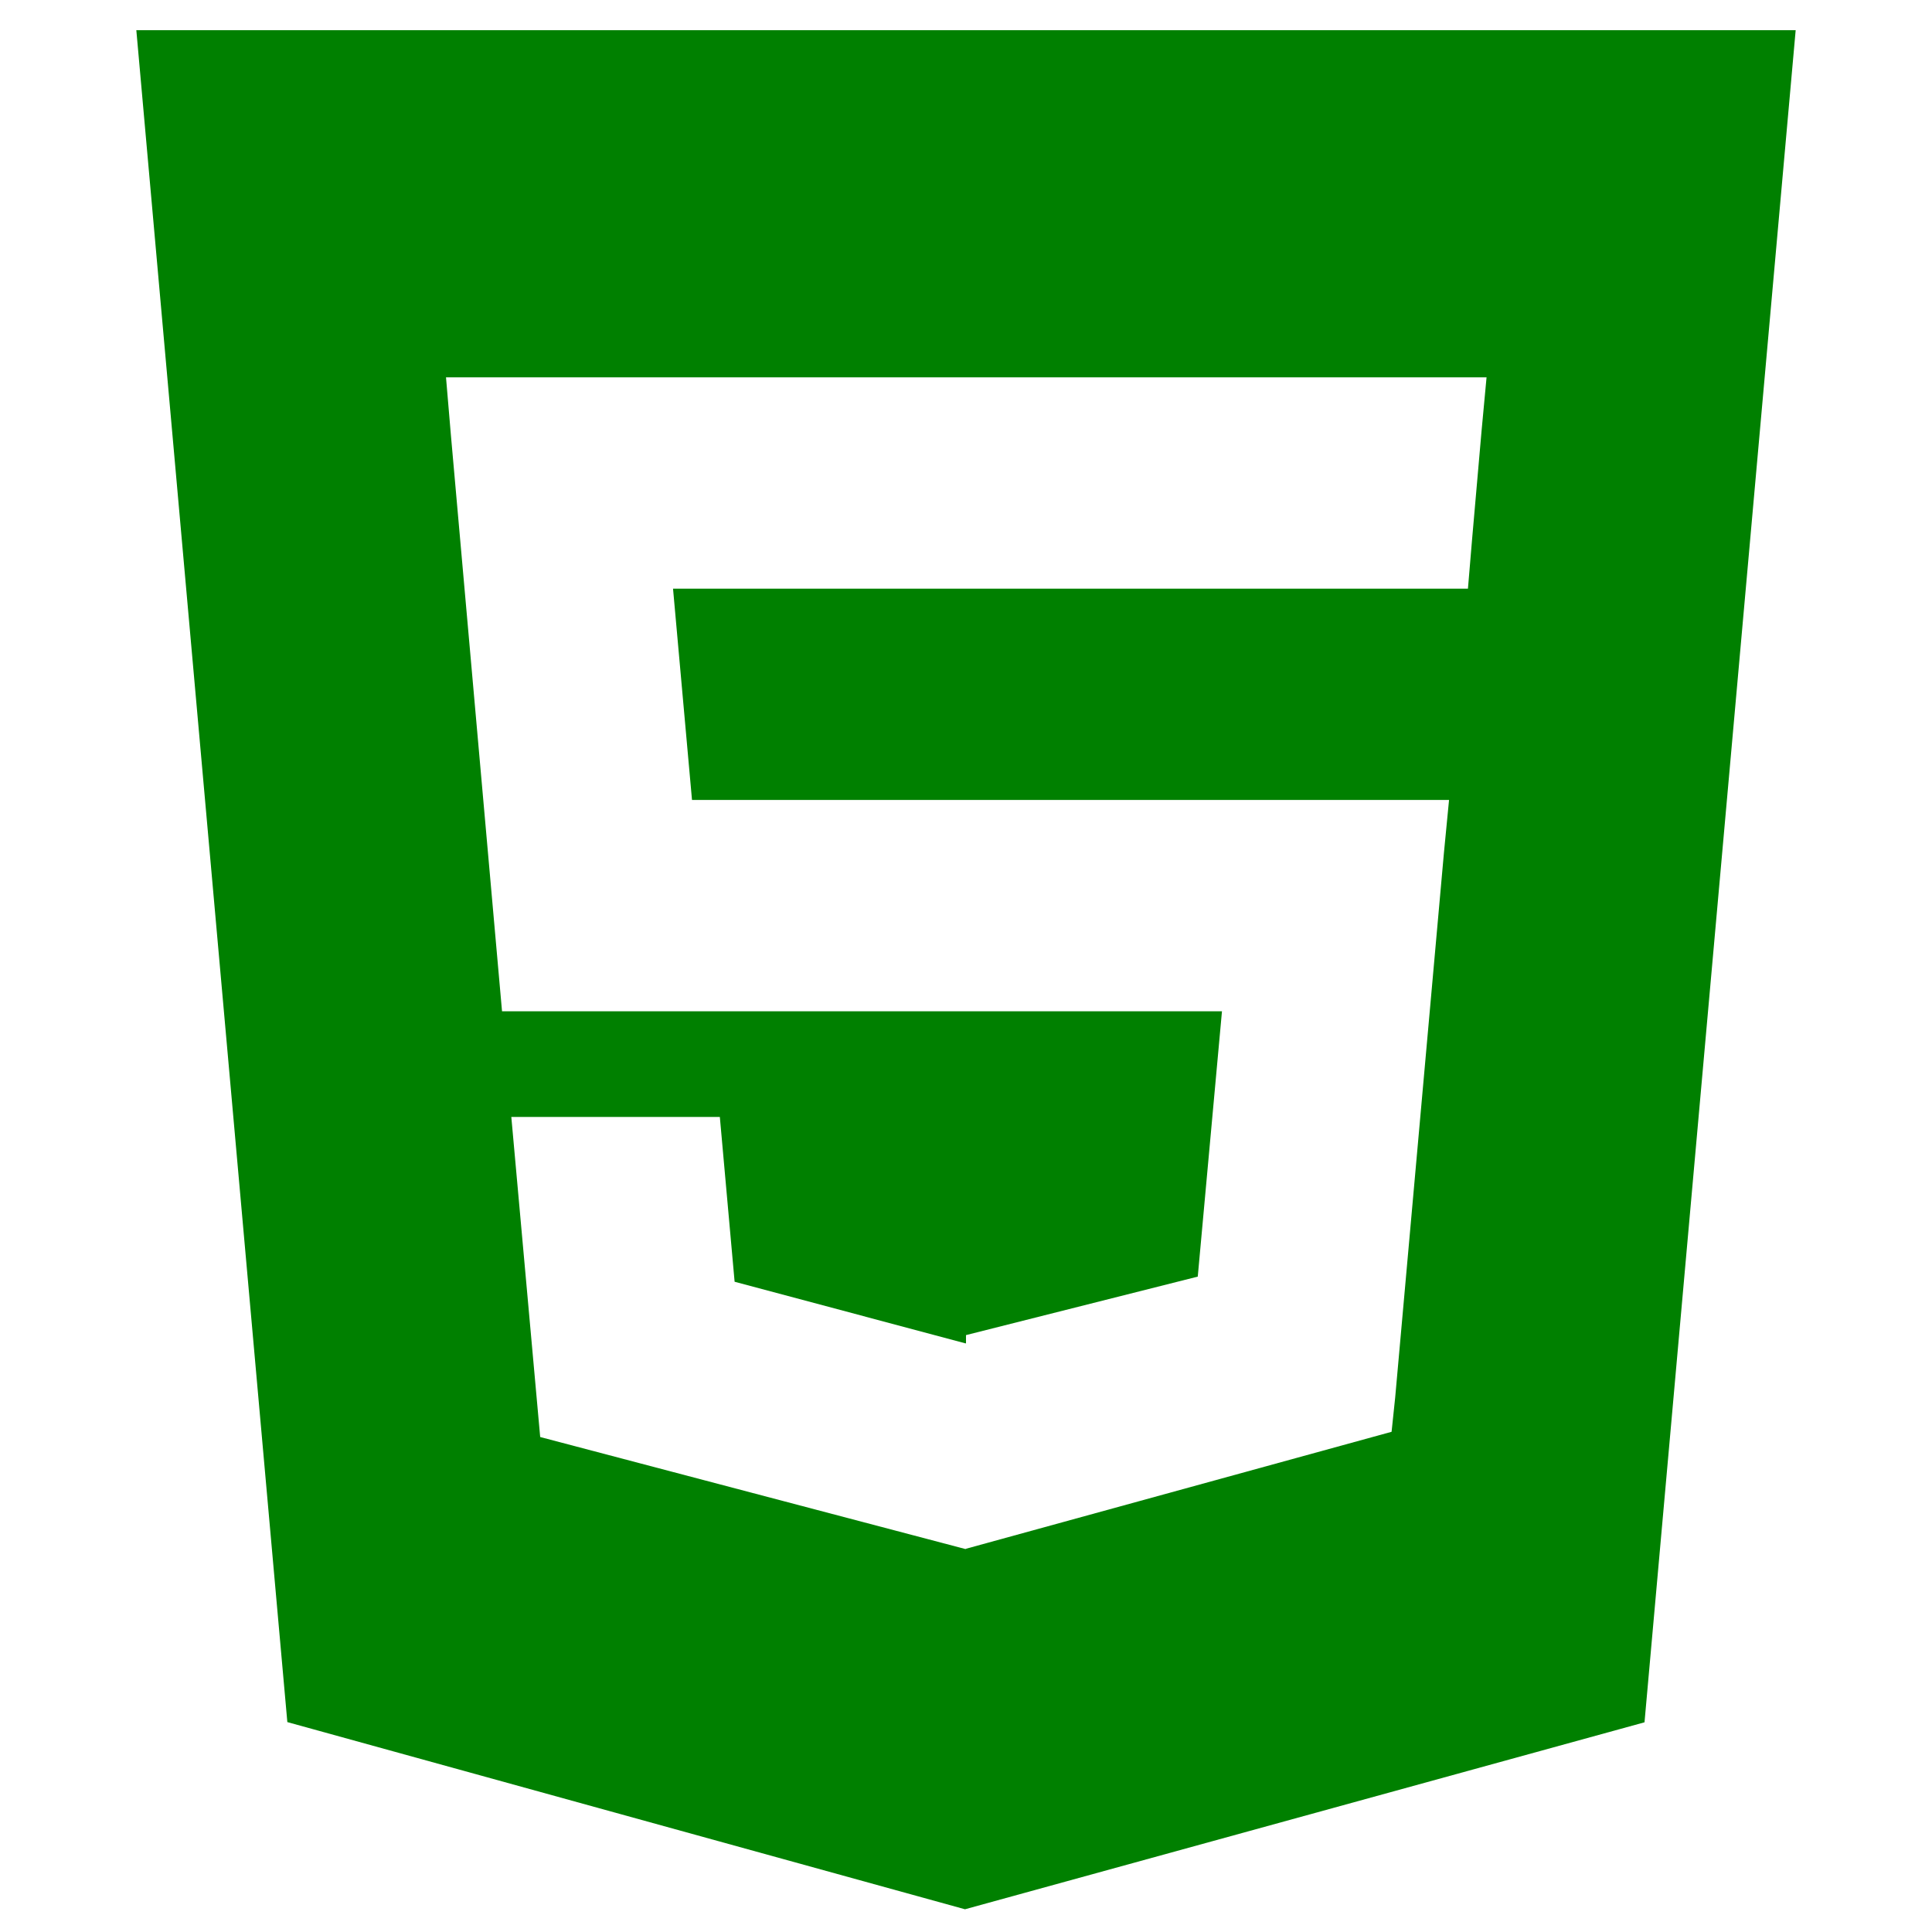
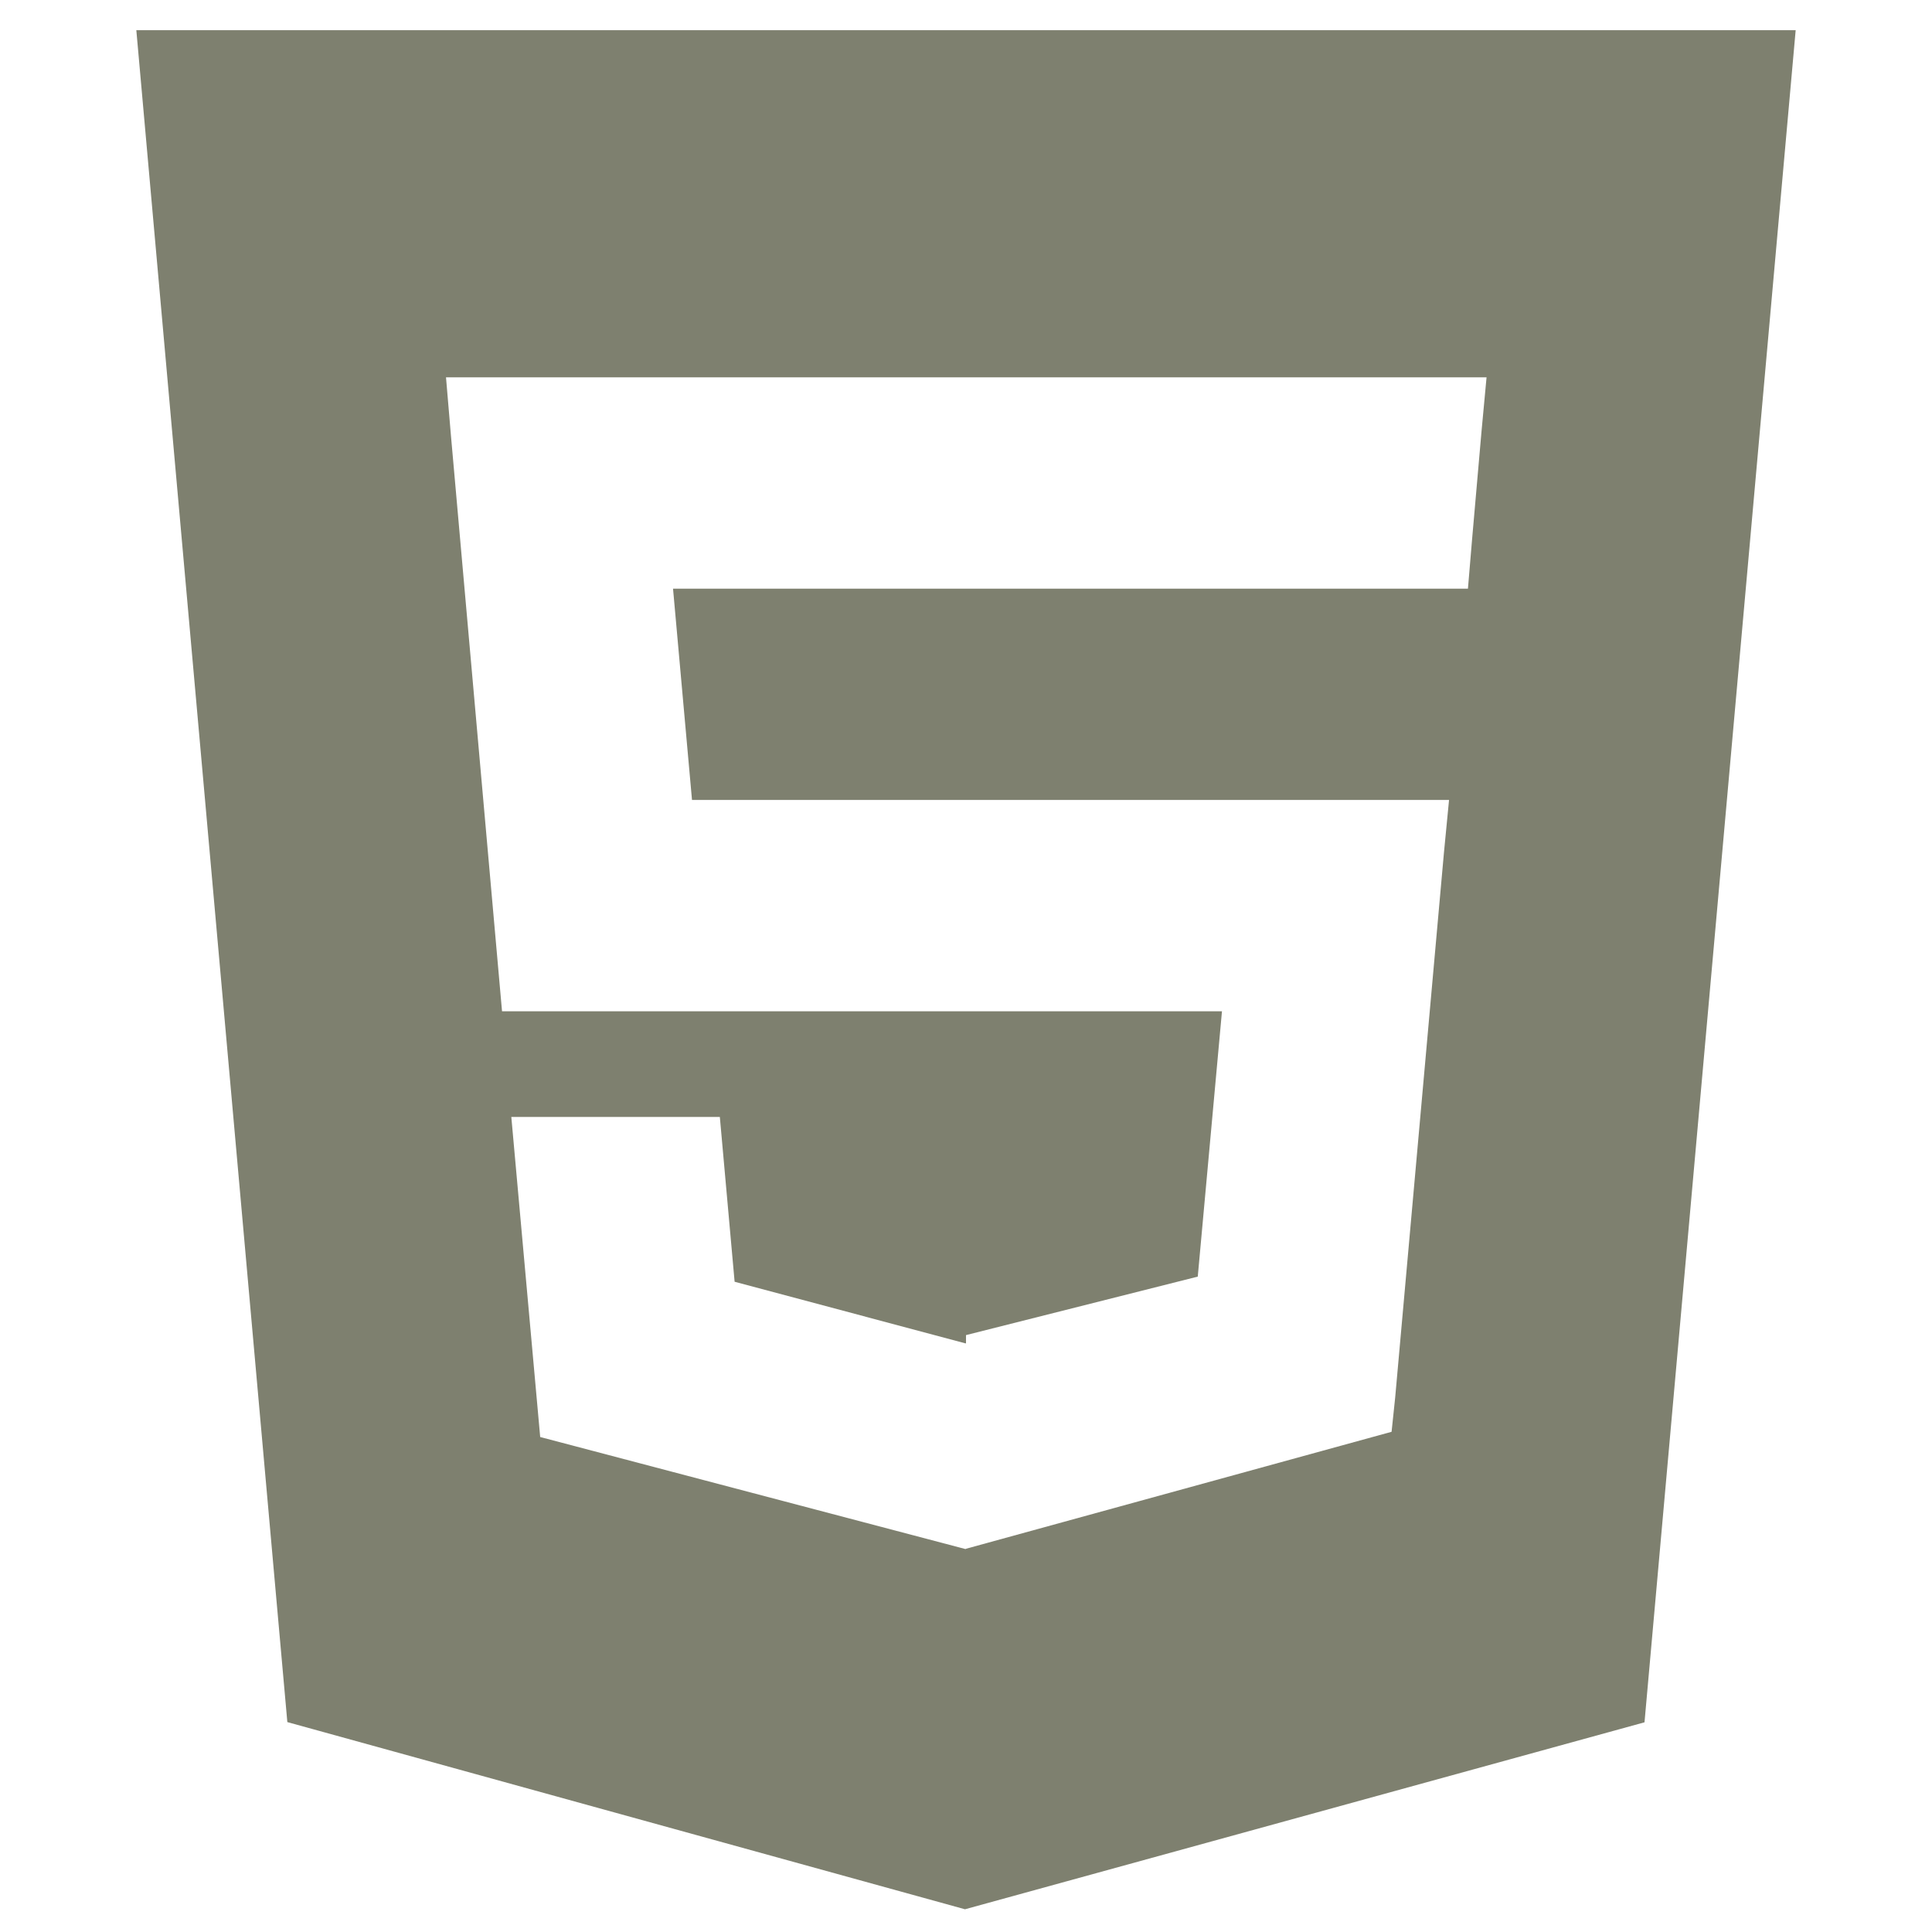
<svg xmlns="http://www.w3.org/2000/svg" viewBox="0 0 128 128">
-   <path fill="green" d="M9.032 2l10.005 112.093 44.896 12.401 45.02-12.387 10.015-112.107h-109.936zm89.126 26.539l-.627 7.172-.276 3.289h-52.665l1.257 14h50.156l-.336 3.471-3.233 36.119-.238 2.27-28.196 7.749v.002l-.034.018-28.177-7.423-1.913-21.206h13.815l.979 10.919 15.287 4.081h.043v-.546l15.355-3.875 1.604-17.579h-47.698l-3.383-38.117-.329-3.883h68.939l-.33 3.539z" />
+   <path fill="#7E806F" d="M9.032 2l10.005 112.093 44.896 12.401 45.02-12.387 10.015-112.107h-109.936zm89.126 26.539l-.627 7.172-.276 3.289h-52.665l1.257 14h50.156l-.336 3.471-3.233 36.119-.238 2.27-28.196 7.749v.002l-.034.018-28.177-7.423-1.913-21.206h13.815l.979 10.919 15.287 4.081h.043v-.546l15.355-3.875 1.604-17.579h-47.698l-3.383-38.117-.329-3.883h68.939l-.33 3.539z" />
</svg>
